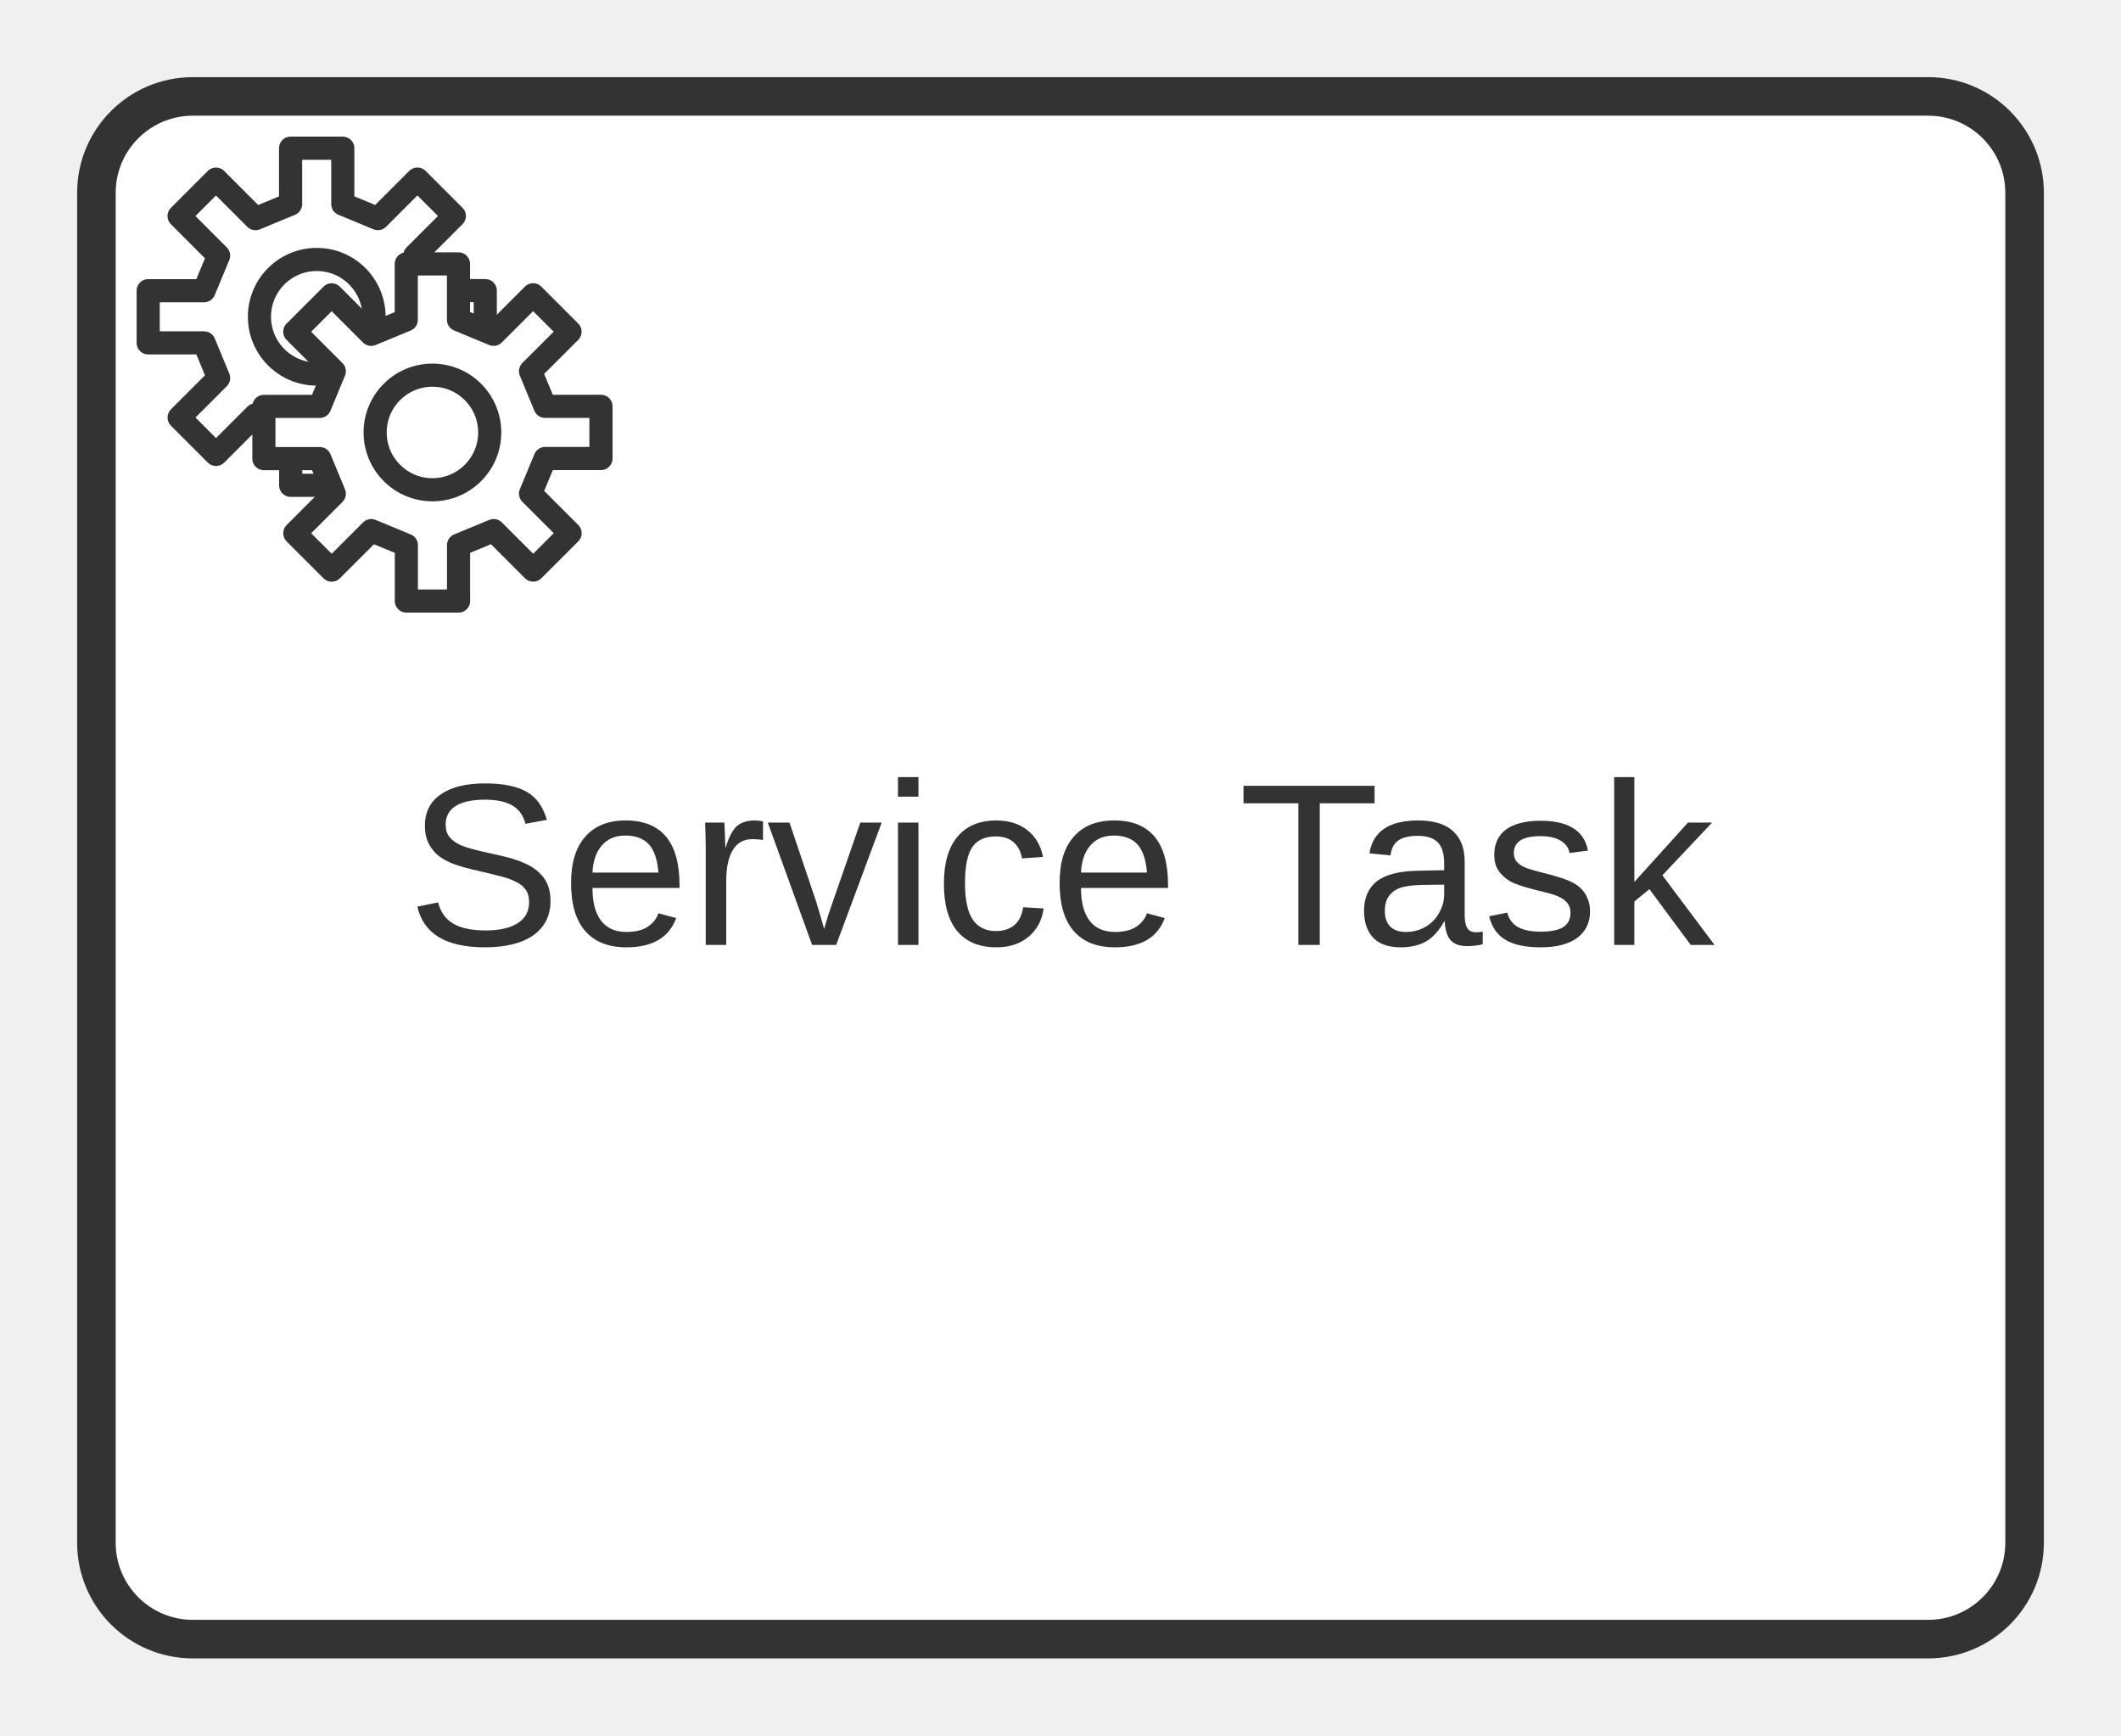
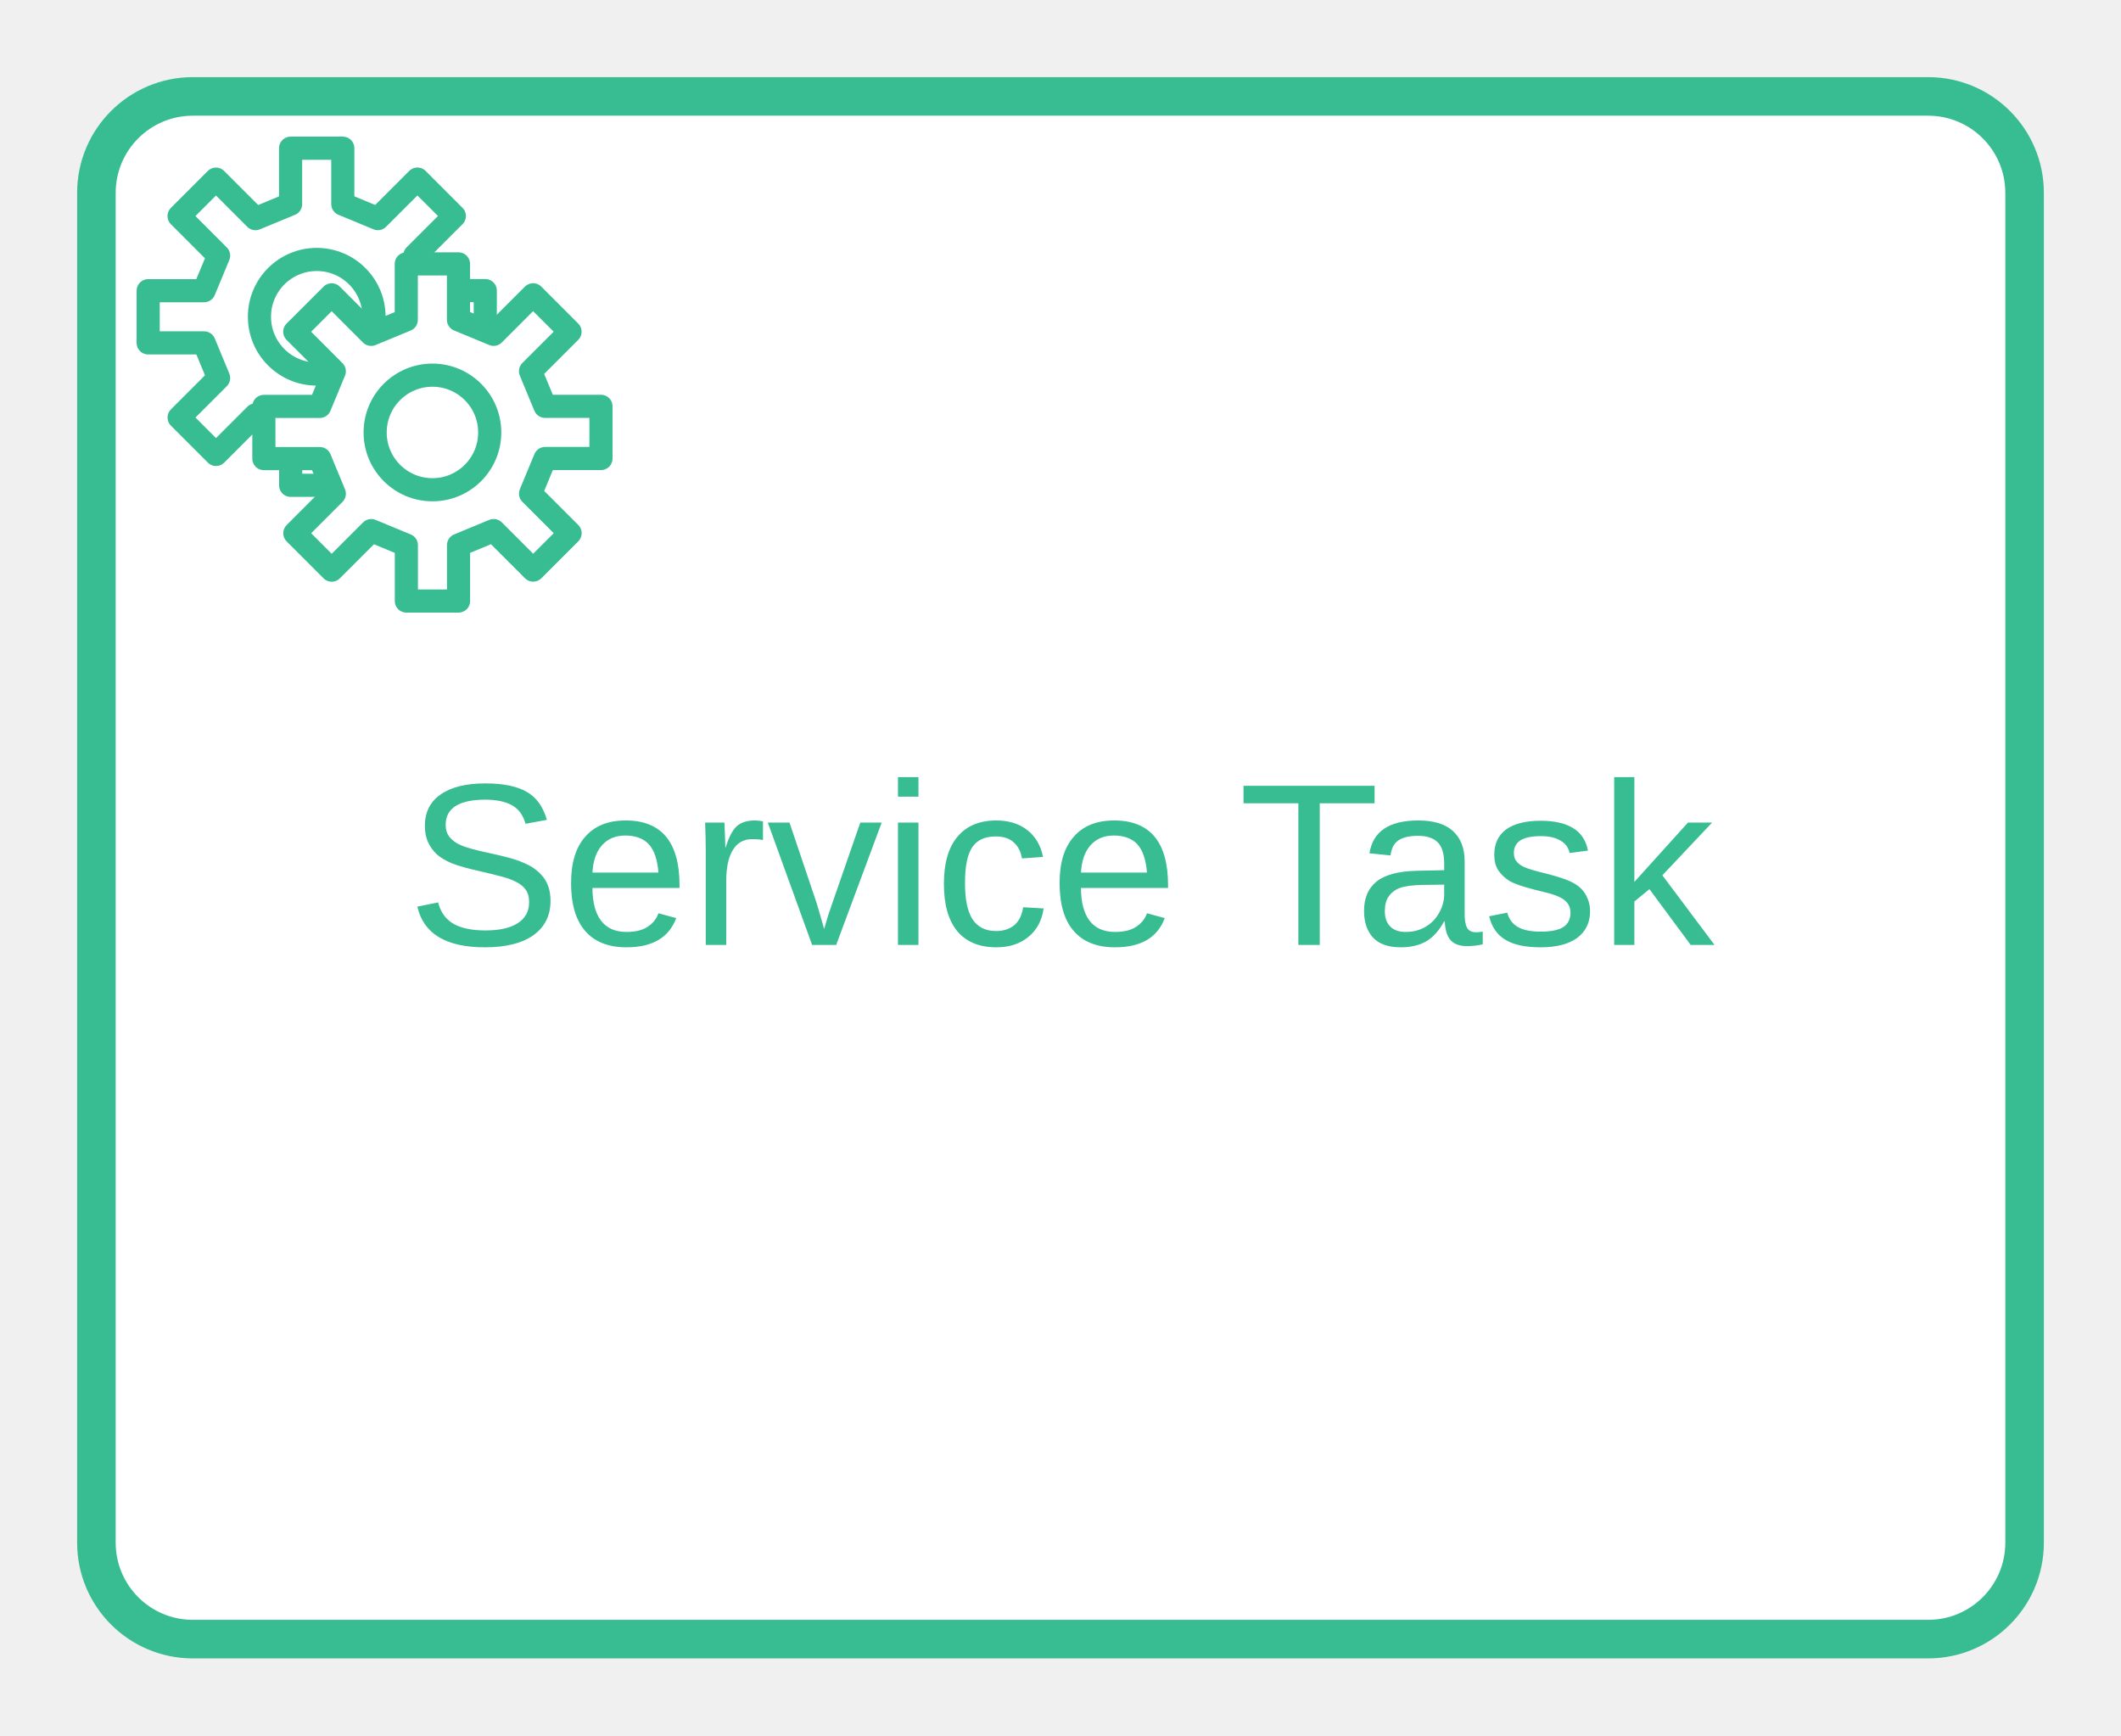
<svg xmlns="http://www.w3.org/2000/svg" height="90" version="1.1" width="110">
-   <rect x="5" y="5" width="100" height="80" r="5" rx="5" ry="5" fill="#ffffff" stroke="#333333" stroke-width="2" stroke-linecap="round" stroke-linejoin="round" stroke-opacity="1" style="stroke-linecap: round; stroke-linejoin: round; stroke-opacity: 1;" />
-   <text x="55" y="45" text-anchor="middle" font="10px &quot;Arial&quot;" stroke="none" fill="#333333" style="text-anchor: middle; font-style: normal; font-variant: normal; font-weight: normal; font-stretch: normal; font-size: 12px; line-height: normal; font-family: Arial, Helvetica, sans-serif;" font-size="12px" font-family="Arial, Helvetica, sans-serif">
+   <rect x="5" y="5" width="100" height="80" r="5" rx="5" ry="5" fill="#ffffff" stroke="#37bd91" stroke-width="2" stroke-linecap="round" stroke-linejoin="round" stroke-opacity="1" style="stroke-linecap: round; stroke-linejoin: round; stroke-opacity: 1;" />
+   <text x="55" y="45" text-anchor="middle" font="10px &quot;Arial&quot;" stroke="none" fill="#37bd91" style="text-anchor: middle; font-style: normal; font-variant: normal; font-weight: normal; font-stretch: normal; font-size: 12px; line-height: normal; font-family: Arial, Helvetica, sans-serif;" font-size="12px" font-family="Arial, Helvetica, sans-serif">
    <tspan dy="4">Service Task</tspan>
  </text>
-   <path fill="#ffffff" stroke="#333333" d="M20.347,4.895L17.786,7.455L18.729,9.732L22.353,9.732L22.353,13.115L18.731,13.115L17.788,15.392L20.351,17.955L17.958,20.347L15.397,17.786L13.12,18.729L13.12,22.353L9.737,22.353L9.737,18.731L7.46,17.788L4.897,20.35L2.506,17.958L5.066,15.397L4.124,13.12L0.5,13.12L0.5,9.737L4.121,9.737L5.065,7.461L2.503,4.898L4.895,2.506L7.455,5.066L9.732,4.125L9.732,0.5L13.116,0.5L13.116,4.121L15.392,5.064L17.954,2.502Z" stroke-width="1.5" stroke-linecap="round" stroke-linejoin="round" stroke-opacity="1" transform="matrix(0.8,0,0,0.8,7.2853,7.2853)" style="stroke-linecap: round; stroke-linejoin: round; stroke-opacity: 1;" />
-   <path fill="#ffffff" stroke="#333333" d="M15.141,11.426C15.141,13.477,13.478,15.14,11.427,15.14C9.376,15.14,7.713,13.477,7.713,11.426C7.713,9.375,9.376,7.712,11.427,7.712C13.478,7.712,15.141,9.375,15.141,11.426Z" stroke-width="1.5" stroke-linecap="round" stroke-linejoin="round" stroke-opacity="1" transform="matrix(0.8,0,0,0.8,7.2854,7.2852)" style="stroke-linecap: round; stroke-linejoin: round; stroke-opacity: 1;" />
-   <path fill="#ffffff" stroke="#333333" d="M26.347,10.895L23.786,13.455L24.729,15.732L28.353,15.732L28.353,19.115L24.731,19.115L23.788,21.392L26.351,23.955L23.958,26.347L21.397,23.786L19.12,24.729L19.12,28.353L15.737,28.353L15.737,24.731L13.46,23.788L10.897,26.35L8.506,23.958L11.066,21.397L10.124,19.12L6.5,19.12L6.5,15.737L10.121,15.737L11.065,13.461L8.503,10.898L10.895,8.506L13.455,11.066L15.732,10.125L15.732,6.5L19.116,6.5L19.116,10.121L21.392,11.064L23.954,8.502Z" stroke-width="1.5" stroke-linecap="round" stroke-linejoin="round" stroke-opacity="1" transform="matrix(0.8,0,0,0.8,8.4853,8.4853)" style="stroke-linecap: round; stroke-linejoin: round; stroke-opacity: 1;" />
-   <path fill="#ffffff" stroke="#333333" d="M21.141,17.426C21.141,19.477,19.478,21.14,17.427,21.14C15.376,21.14,13.713,19.477,13.713,17.426C13.713,15.375,15.376,13.712,17.427,13.712C19.478,13.712,21.141,15.375,21.141,17.426Z" stroke-width="1.5" stroke-linecap="round" stroke-linejoin="round" stroke-opacity="1" transform="matrix(0.8,0,0,0.8,8.4854,8.4852)" style="stroke-linecap: round; stroke-linejoin: round; stroke-opacity: 1;" />
+   <path fill="#ffffff" stroke="#37bd91" d="M20.347,4.895L17.786,7.455L18.729,9.732L22.353,9.732L22.353,13.115L18.731,13.115L17.788,15.392L20.351,17.955L17.958,20.347L15.397,17.786L13.12,18.729L13.12,22.353L9.737,22.353L9.737,18.731L7.46,17.788L4.897,20.35L2.506,17.958L5.066,15.397L4.124,13.12L0.5,13.12L0.5,9.737L4.121,9.737L5.065,7.461L2.503,4.898L4.895,2.506L7.455,5.066L9.732,4.125L9.732,0.5L13.116,0.5L13.116,4.121L15.392,5.064L17.954,2.502Z" stroke-width="1.5" stroke-linecap="round" stroke-linejoin="round" stroke-opacity="1" transform="matrix(0.8,0,0,0.8,7.2853,7.2853)" style="stroke-linecap: round; stroke-linejoin: round; stroke-opacity: 1;" />
+   <path fill="#ffffff" stroke="#37bd91" d="M15.141,11.426C15.141,13.477,13.478,15.14,11.427,15.14C9.376,15.14,7.713,13.477,7.713,11.426C7.713,9.375,9.376,7.712,11.427,7.712C13.478,7.712,15.141,9.375,15.141,11.426Z" stroke-width="1.5" stroke-linecap="round" stroke-linejoin="round" stroke-opacity="1" transform="matrix(0.8,0,0,0.8,7.2854,7.2852)" style="stroke-linecap: round; stroke-linejoin: round; stroke-opacity: 1;" />
+   <path fill="#ffffff" stroke="#37bd91" d="M26.347,10.895L23.786,13.455L24.729,15.732L28.353,15.732L28.353,19.115L24.731,19.115L23.788,21.392L26.351,23.955L23.958,26.347L21.397,23.786L19.12,24.729L19.12,28.353L15.737,28.353L15.737,24.731L13.46,23.788L10.897,26.35L8.506,23.958L11.066,21.397L10.124,19.12L6.5,19.12L6.5,15.737L10.121,15.737L11.065,13.461L8.503,10.898L10.895,8.506L13.455,11.066L15.732,10.125L15.732,6.5L19.116,6.5L19.116,10.121L21.392,11.064L23.954,8.502Z" stroke-width="1.5" stroke-linecap="round" stroke-linejoin="round" stroke-opacity="1" transform="matrix(0.8,0,0,0.8,8.4853,8.4853)" style="stroke-linecap: round; stroke-linejoin: round; stroke-opacity: 1;" />
+   <path fill="#ffffff" stroke="#37bd91" d="M21.141,17.426C21.141,19.477,19.478,21.14,17.427,21.14C15.376,21.14,13.713,19.477,13.713,17.426C13.713,15.375,15.376,13.712,17.427,13.712C19.478,13.712,21.141,15.375,21.141,17.426Z" stroke-width="1.5" stroke-linecap="round" stroke-linejoin="round" stroke-opacity="1" transform="matrix(0.8,0,0,0.8,8.4854,8.4852)" style="stroke-linecap: round; stroke-linejoin: round; stroke-opacity: 1;" />
</svg>
